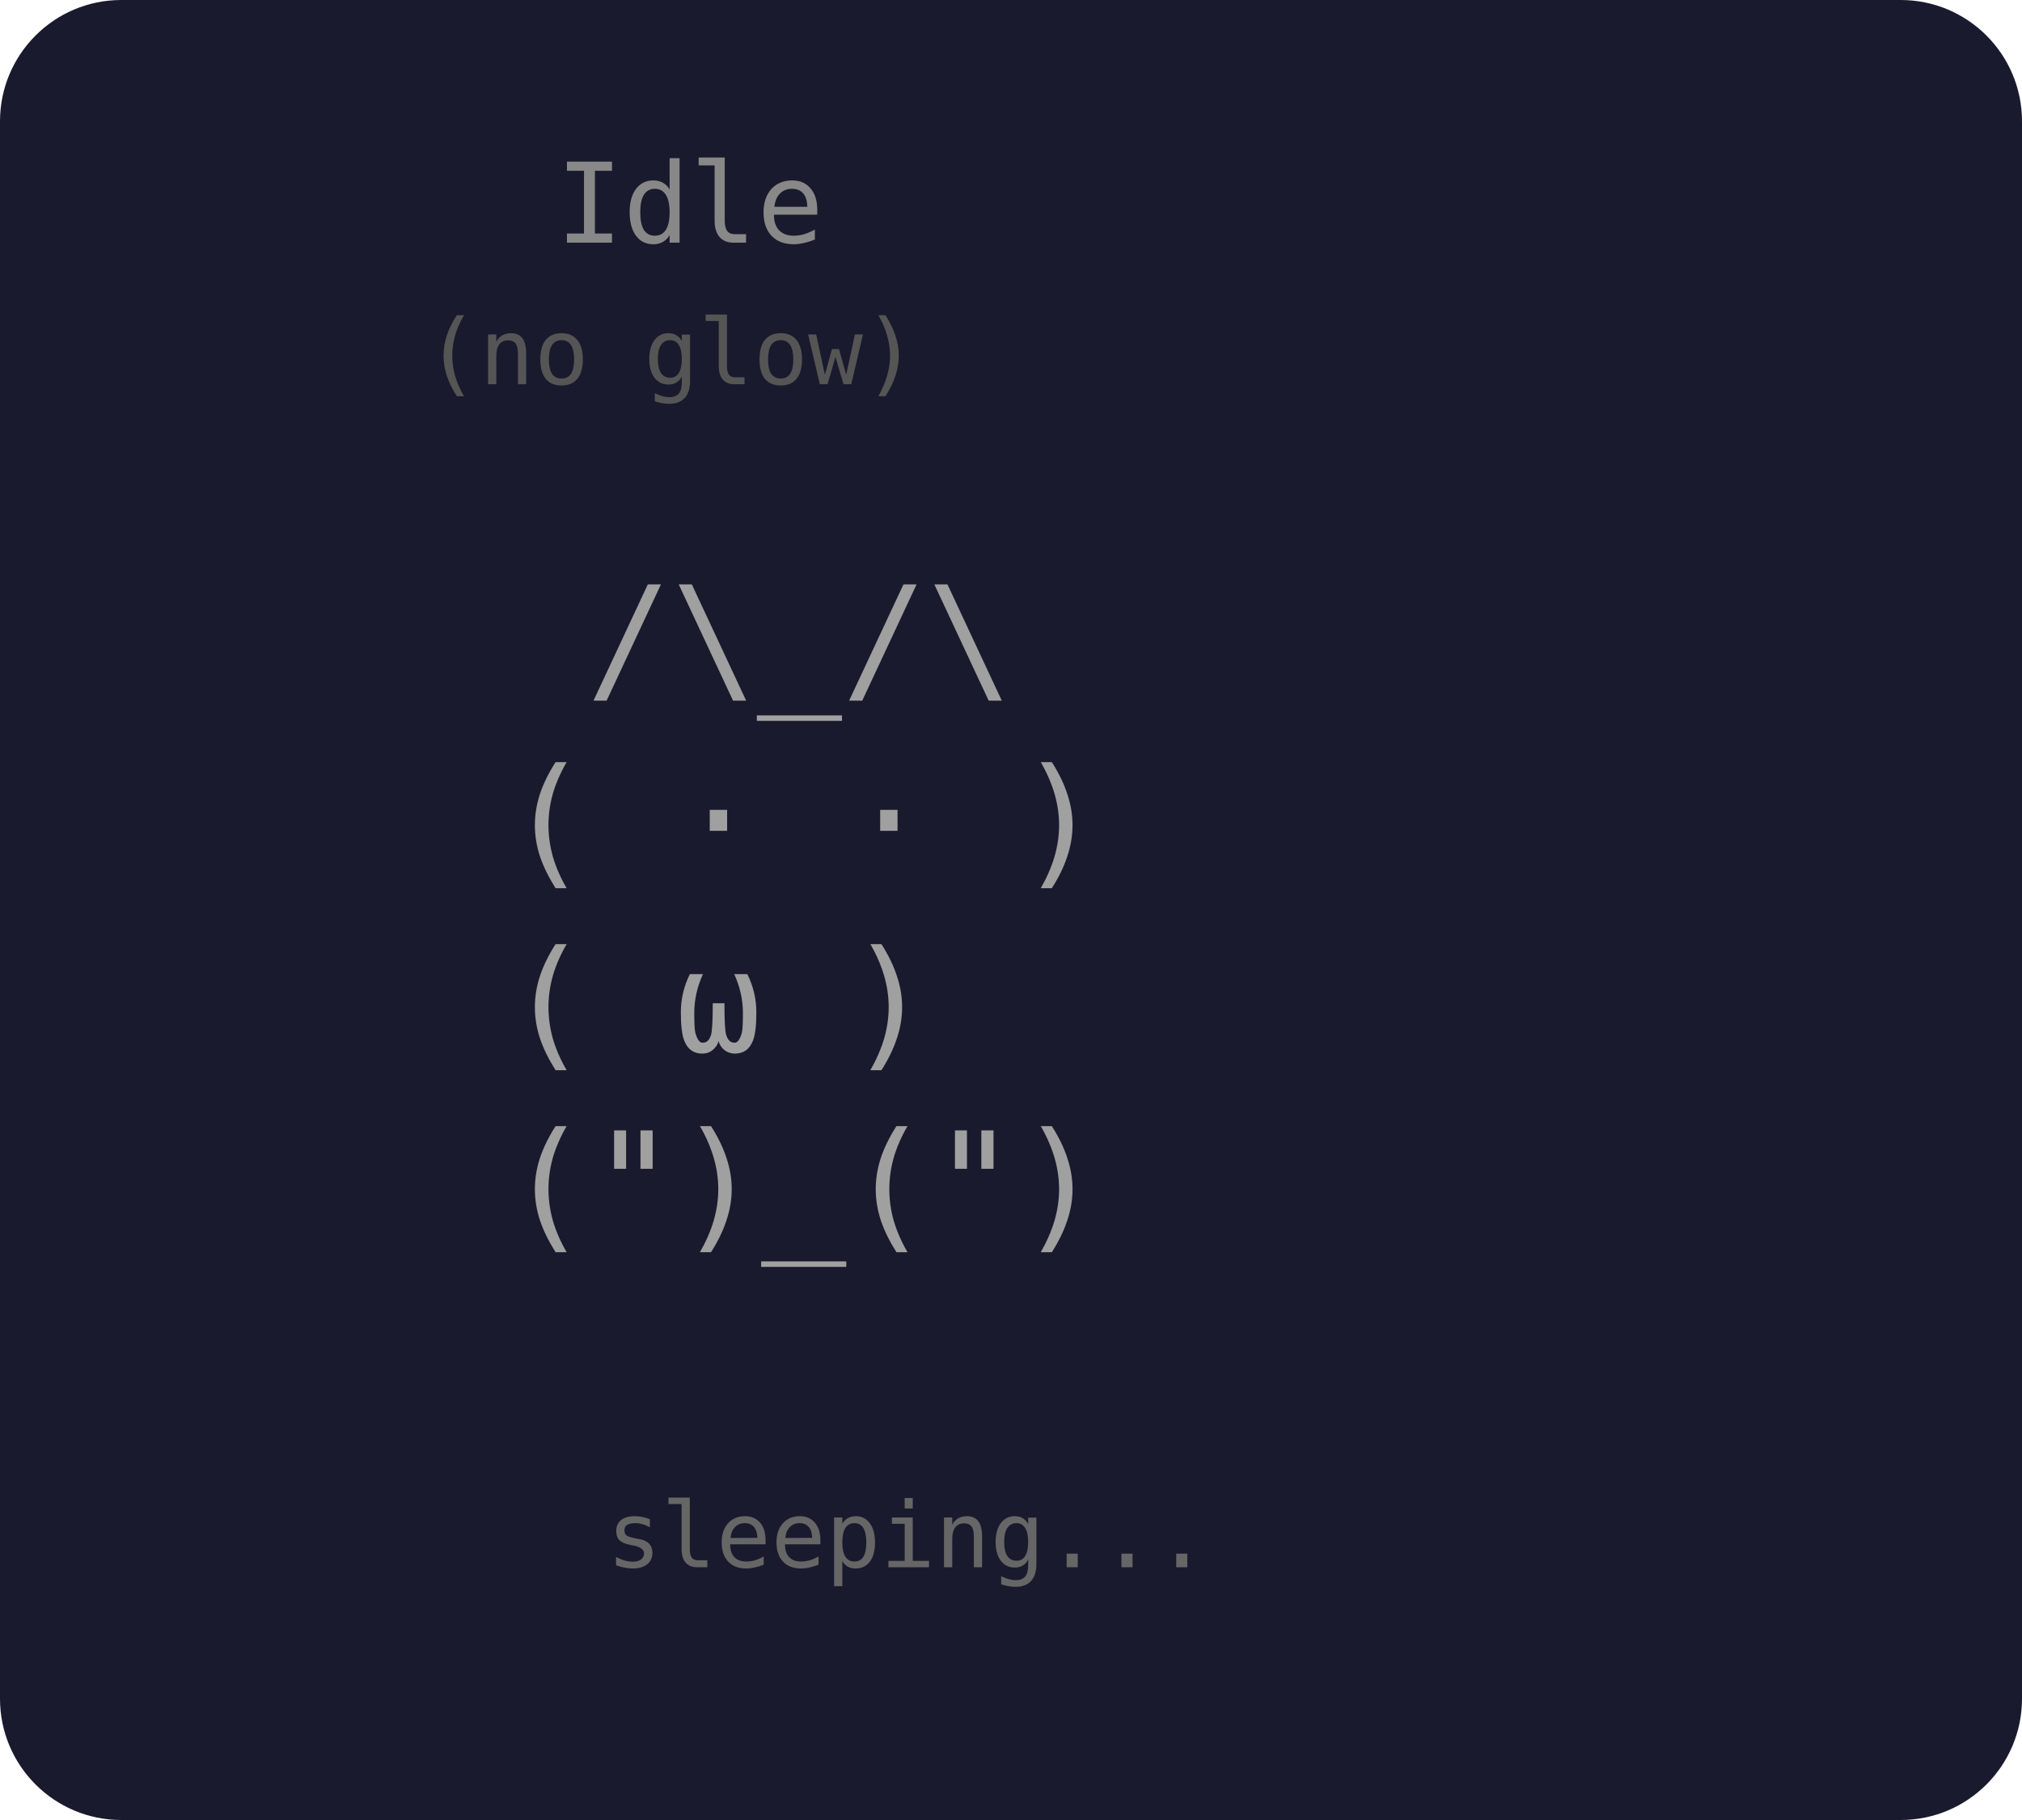
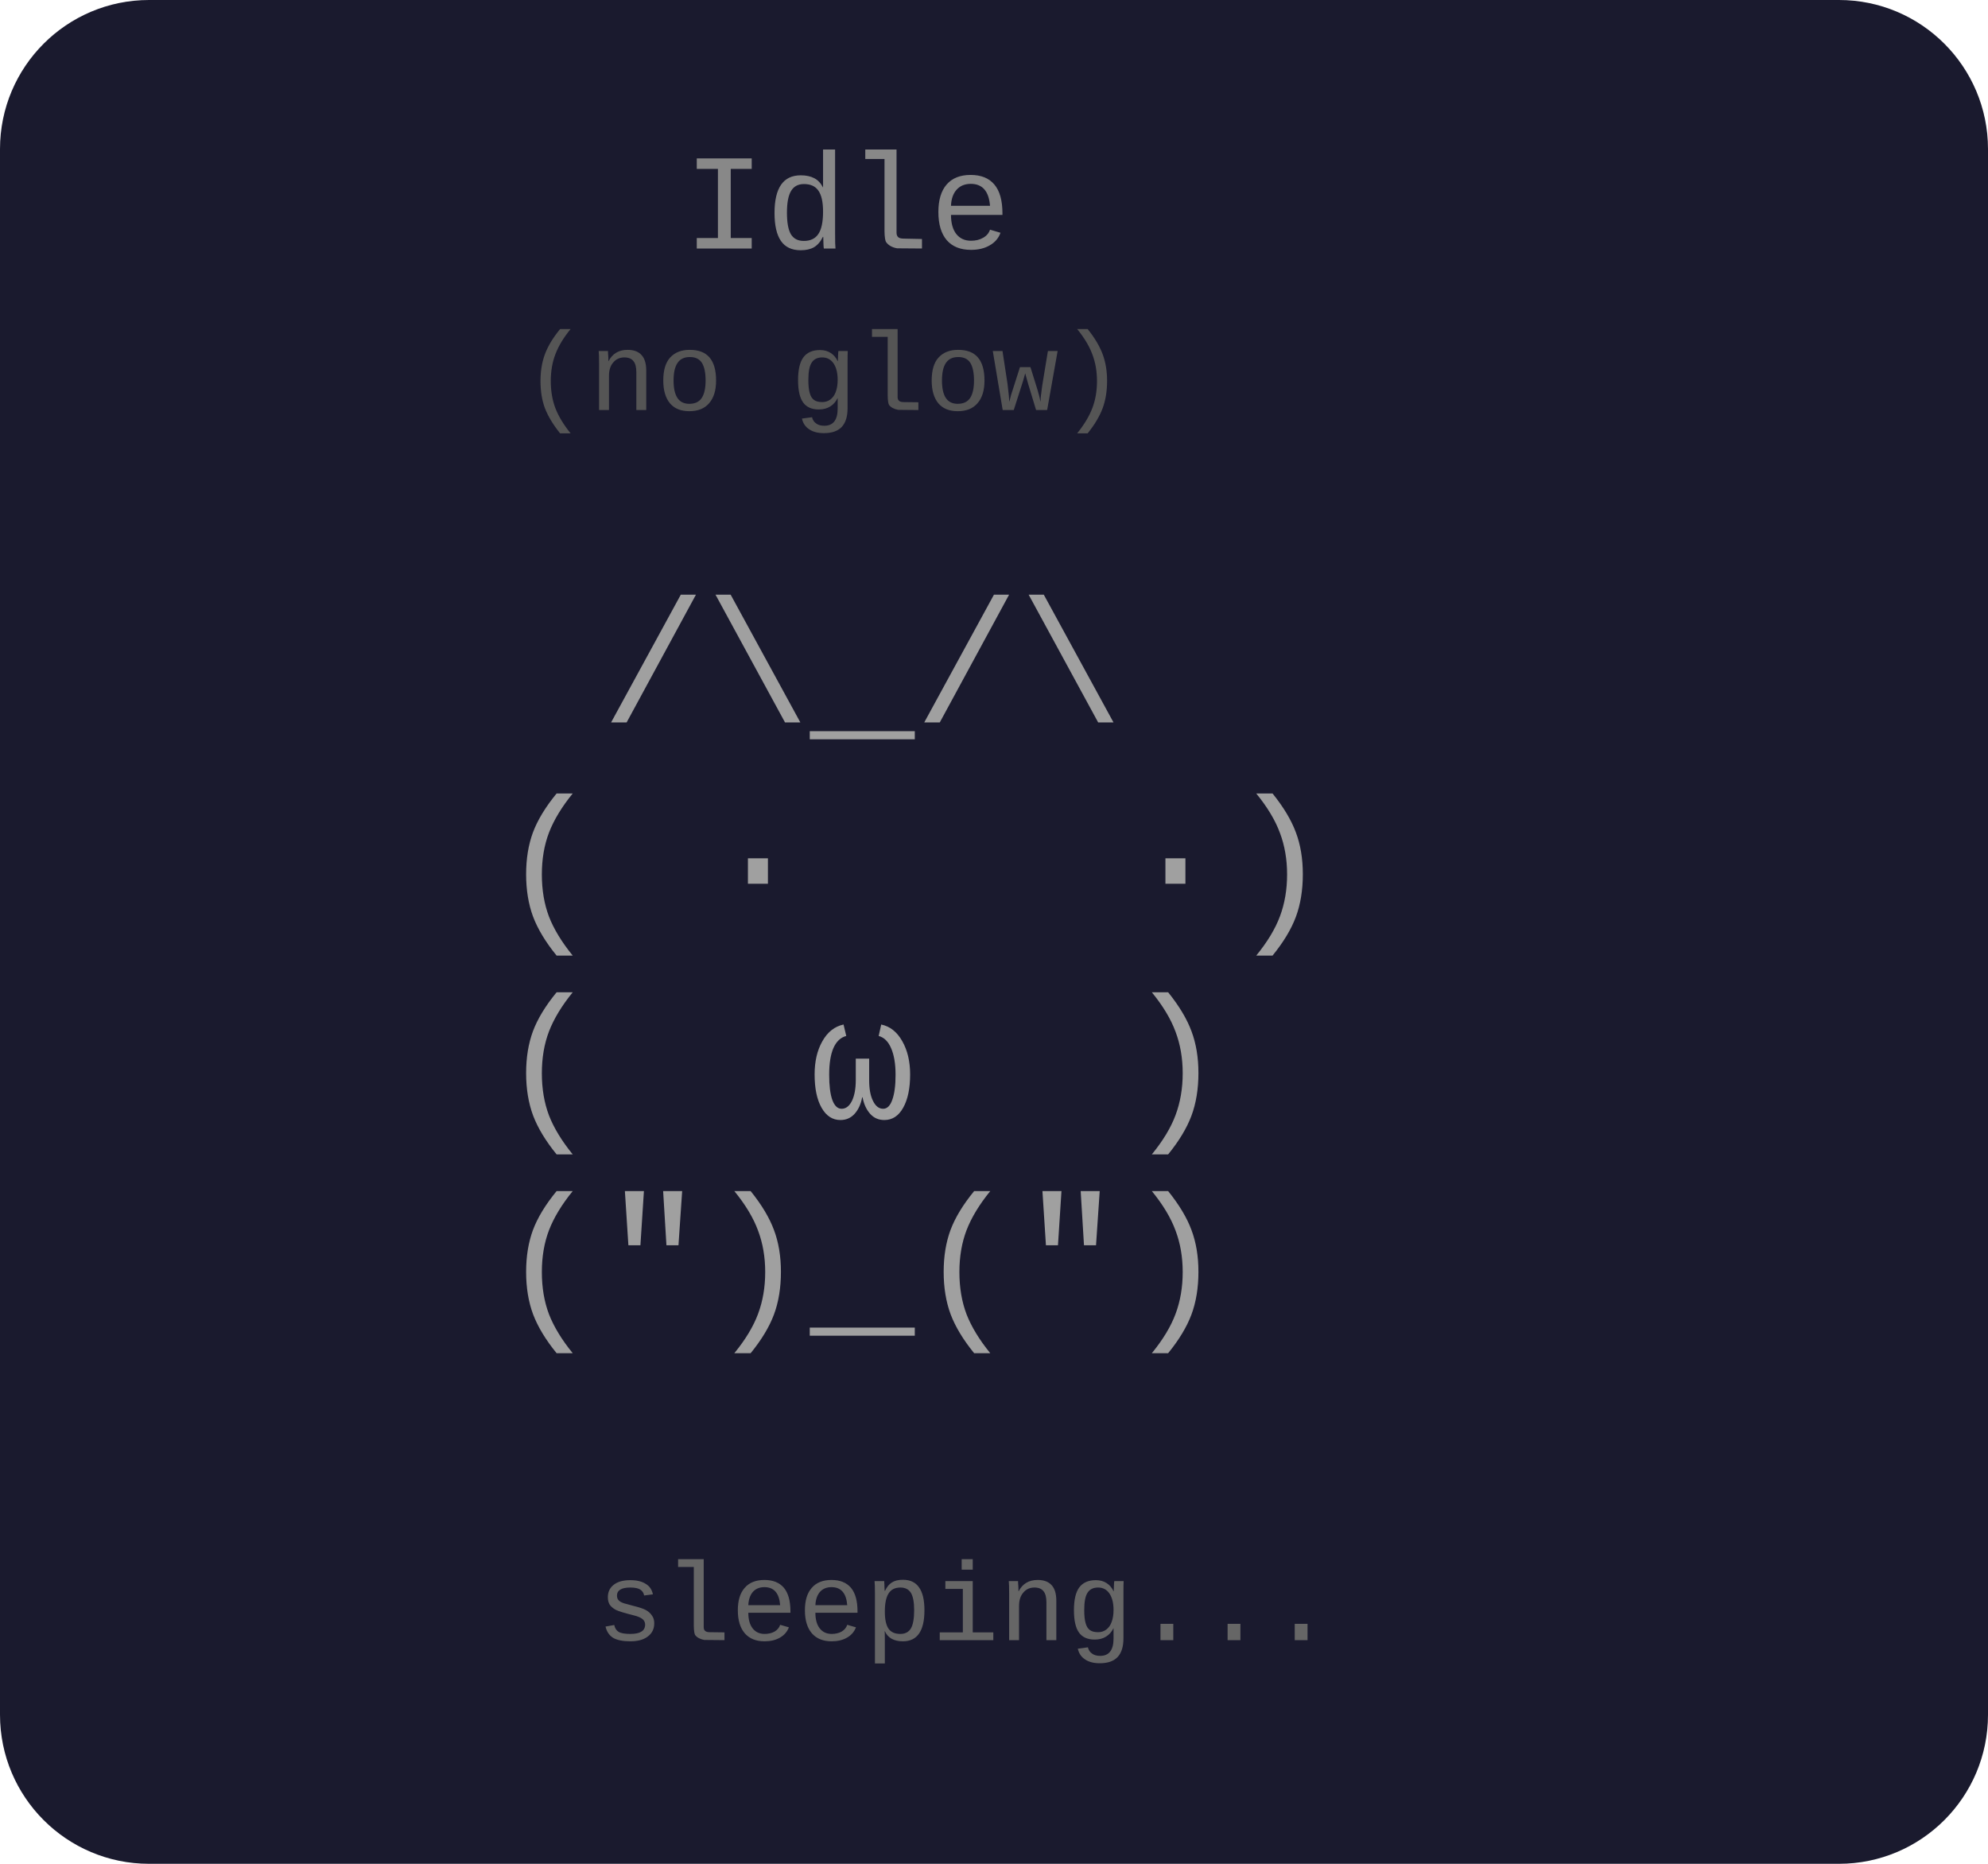
- <svg xmlns="http://www.w3.org/2000/svg" width="200" height="180" viewBox="0 0 200 180">
-   <rect width="200" height="180" rx="12" fill="#1a1a2e" />
-   <text font-family="monospace" font-size="11" fill="#888888">
-     <tspan x="55" y="24">Idle</tspan>
-     <tspan x="42" y="38" font-size="9" fill="#555555">(no glow)</tspan>
+ <svg xmlns="http://www.w3.org/2000/svg" width="160" height="150" viewBox="0 0 160 150">
+   <rect width="160" height="150" rx="12" fill="#1a1a2e" />
+   <text font-family="'Courier New', Courier, monospace" font-size="11" fill="#888888">
+     <tspan x="55" y="20">Idle</tspan>
+     <tspan x="42" y="33" font-size="9" fill="#555555">(no glow)</tspan>
  </text>
-   <text font-family="monospace" font-size="14" fill="#a0a0a0">
-     <tspan x="58" y="68">/\_/\</tspan>
-     <tspan x="50" y="86">( ·   · )</tspan>
-     <tspan x="50" y="104">(  ω  )</tspan>
-     <tspan x="50" y="122">(")_(")</tspan>
+   <text font-family="'Courier New', Courier, monospace" font-size="14" fill="#a0a0a0" xml:space="preserve">
+     <tspan x="40" y="58"> /\_/\</tspan>
+     <tspan x="40" y="74">( ·   ·)</tspan>
+     <tspan x="40" y="90">(  ω  )</tspan>
+     <tspan x="40" y="106">(")_(")</tspan>
  </text>
-   <text font-family="monospace" font-size="9" fill="#666666">
-     <tspan x="60" y="155">sleeping...</tspan>
+   <text font-family="'Courier New', Courier, monospace" font-size="9" fill="#666666">
+     <tspan x="48" y="132">sleeping...</tspan>
  </text>
</svg>
